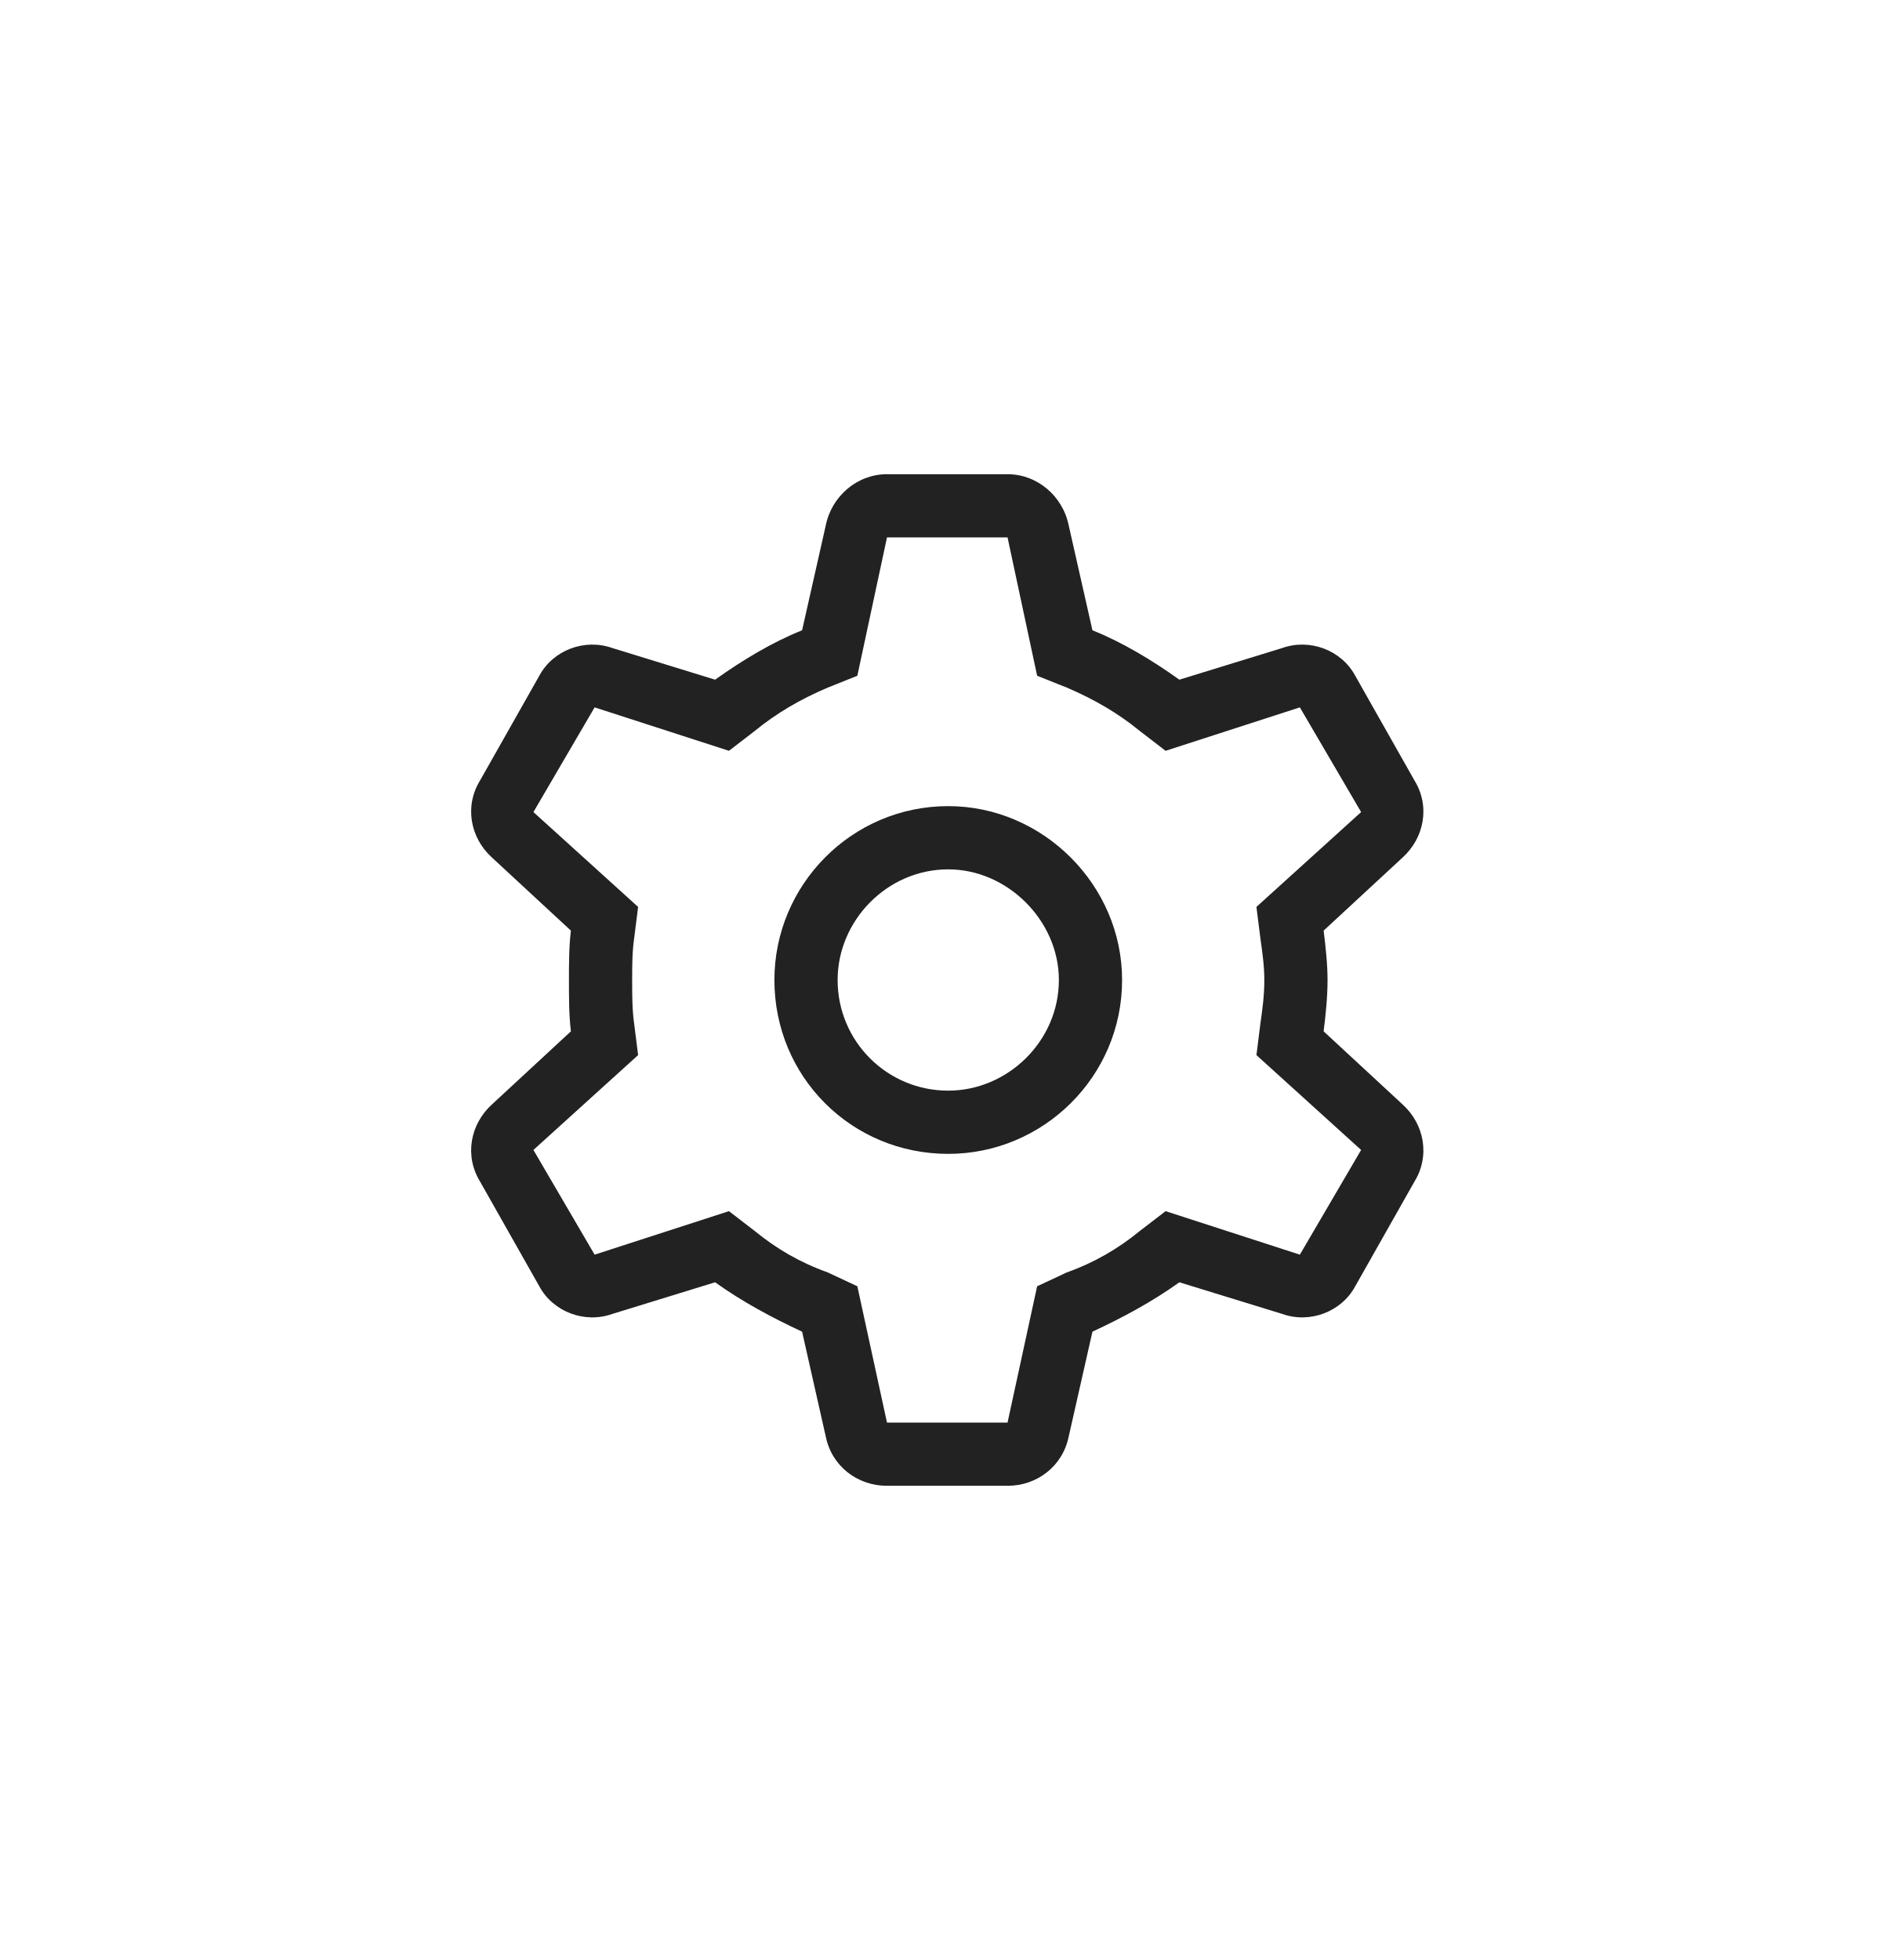
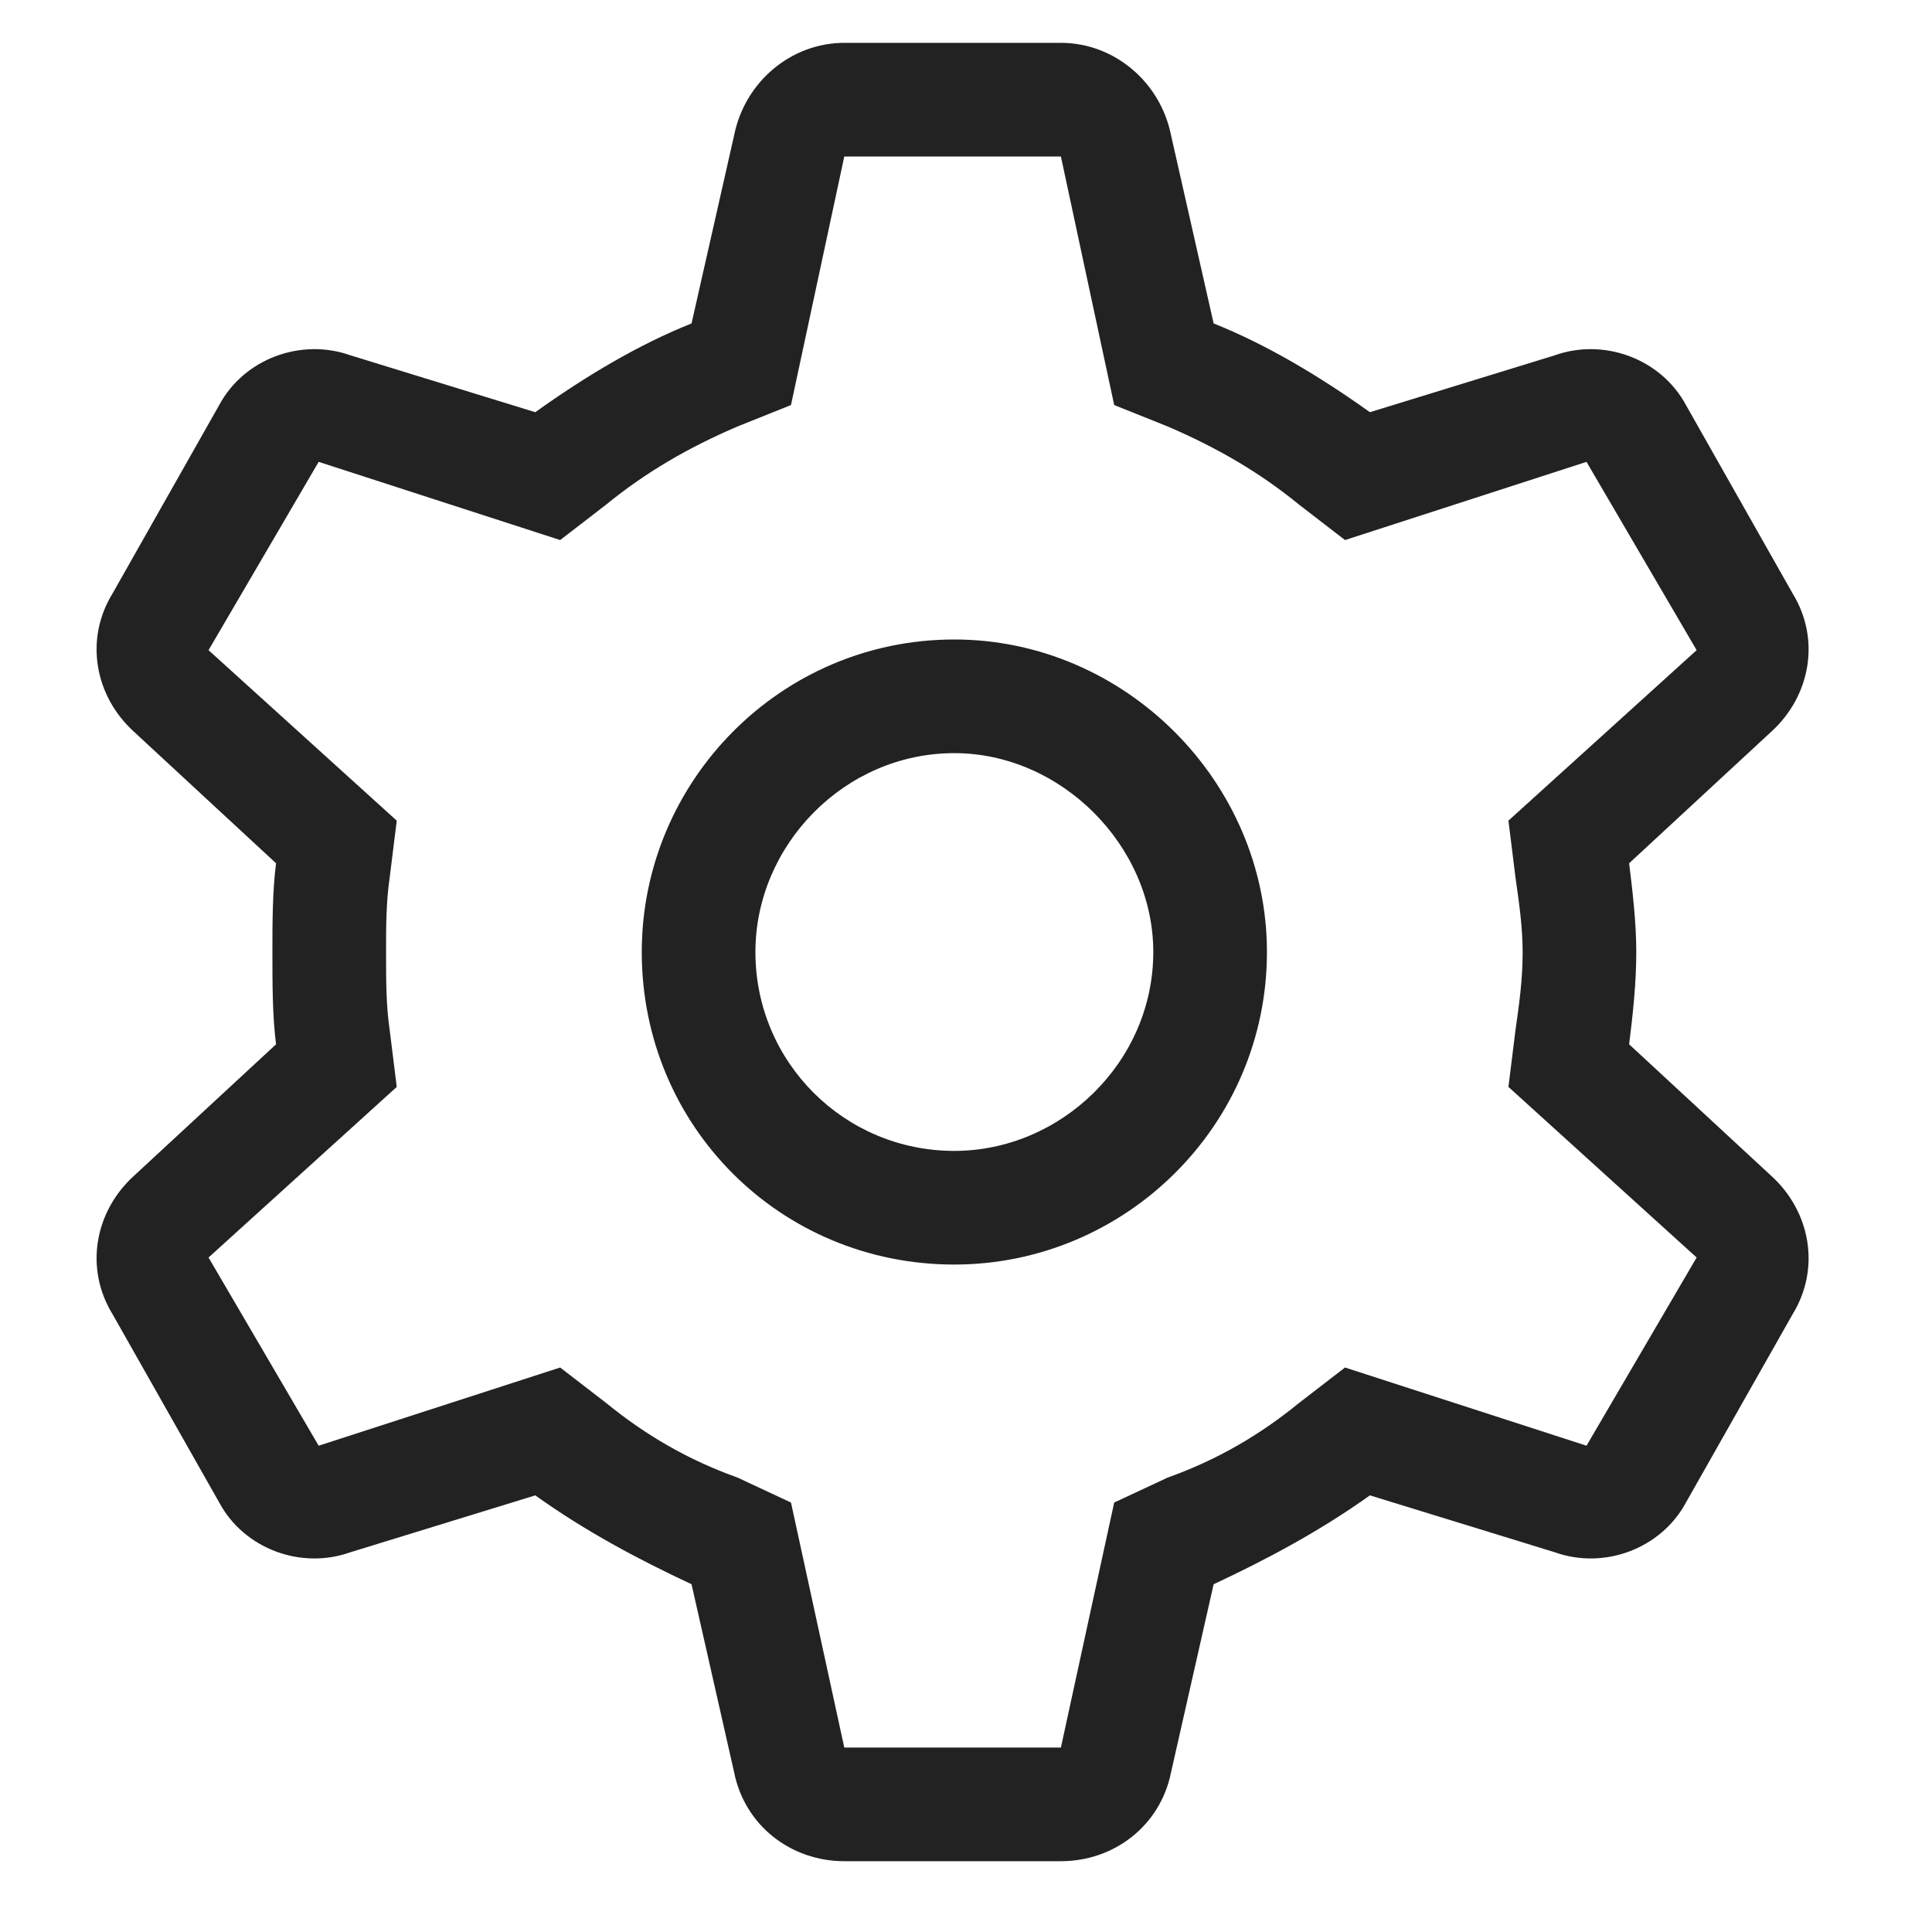
- <svg xmlns="http://www.w3.org/2000/svg" width="30" height="31" viewBox="0 0 30 31" fill="none">
-   <path d="M12.25 15.5C12.25 14 13.469 12.75 15 12.75C16.5 12.75 17.75 14 17.75 15.5C17.75 17.031 16.5 18.25 15 18.25C13.469 18.25 12.25 17.031 12.25 15.5ZM15 13.75C14.031 13.75 13.25 14.562 13.25 15.5C13.25 16.469 14.031 17.25 15 17.25C15.938 17.25 16.75 16.469 16.75 15.5C16.75 14.562 15.938 13.75 15 13.75ZM9.031 14.719L7.781 13.562C7.438 13.25 7.344 12.75 7.594 12.344L8.531 10.688C8.75 10.281 9.25 10.094 9.688 10.25L11.312 10.75C11.75 10.438 12.219 10.156 12.688 9.969L13.062 8.312C13.156 7.844 13.562 7.5 14.031 7.5H15.938C16.406 7.5 16.812 7.844 16.906 8.312L17.281 9.969C17.75 10.156 18.219 10.438 18.656 10.75L20.281 10.25C20.719 10.094 21.219 10.281 21.438 10.688L22.375 12.344C22.625 12.75 22.531 13.25 22.188 13.562L20.938 14.719C20.969 14.969 21 15.25 21 15.5C21 15.781 20.969 16.062 20.938 16.312L22.188 17.469C22.531 17.781 22.625 18.281 22.375 18.688L21.438 20.344C21.219 20.75 20.719 20.938 20.281 20.781L18.656 20.281C18.219 20.594 17.75 20.844 17.281 21.062L16.906 22.719C16.812 23.188 16.406 23.5 15.938 23.5H14.031C13.562 23.5 13.156 23.188 13.062 22.719L12.688 21.062C12.219 20.844 11.75 20.594 11.312 20.281L9.688 20.781C9.25 20.938 8.75 20.75 8.531 20.344L7.594 18.688C7.344 18.281 7.438 17.781 7.781 17.469L9.031 16.312C9 16.062 9 15.781 9 15.5C9 15.25 9 14.969 9.031 14.719ZM11.938 11.562L11.531 11.875L9.406 11.188L8.438 12.844L10.094 14.344L10.031 14.844C10 15.062 10 15.281 10 15.5C10 15.75 10 15.969 10.031 16.188L10.094 16.688L8.438 18.188L9.406 19.844L11.531 19.156L11.938 19.469C12.281 19.75 12.656 19.969 13.094 20.125L13.562 20.344L14.031 22.5H15.938L16.406 20.344L16.875 20.125C17.312 19.969 17.688 19.75 18.031 19.469L18.438 19.156L20.562 19.844L21.531 18.188L19.875 16.688L19.938 16.188C19.969 15.969 20 15.75 20 15.5C20 15.281 19.969 15.062 19.938 14.844L19.875 14.344L21.531 12.844L20.562 11.188L18.438 11.875L18.031 11.562C17.688 11.281 17.312 11.062 16.875 10.875L16.406 10.688L15.938 8.5H14.031L13.562 10.688L13.094 10.875C12.656 11.062 12.281 11.281 11.938 11.562Z" fill="#222222" />
+ <svg xmlns="http://www.w3.org/2000/svg" width="17" height="17" viewBox="0 0 17 17" fill="none">
+   <path d="M5.647 8.377C5.647 6.877 6.866 5.627 8.397 5.627C9.897 5.627 11.148 6.877 11.148 8.377C11.148 9.908 9.897 11.127 8.397 11.127C6.866 11.127 5.647 9.908 5.647 8.377ZM8.397 6.627C7.429 6.627 6.647 7.439 6.647 8.377C6.647 9.346 7.429 10.127 8.397 10.127C9.335 10.127 10.148 9.346 10.148 8.377C10.148 7.439 9.335 6.627 8.397 6.627ZM2.429 7.596L1.179 6.439C0.835 6.127 0.741 5.627 0.991 5.221L1.929 3.564C2.147 3.158 2.647 2.971 3.085 3.127L4.71 3.627C5.147 3.314 5.616 3.033 6.085 2.846L6.46 1.189C6.554 0.721 6.96 0.377 7.429 0.377H9.335C9.804 0.377 10.21 0.721 10.304 1.189L10.679 2.846C11.148 3.033 11.616 3.314 12.054 3.627L13.679 3.127C14.116 2.971 14.616 3.158 14.835 3.564L15.773 5.221C16.023 5.627 15.929 6.127 15.585 6.439L14.335 7.596C14.366 7.846 14.398 8.127 14.398 8.377C14.398 8.658 14.366 8.939 14.335 9.189L15.585 10.346C15.929 10.658 16.023 11.158 15.773 11.565L14.835 13.221C14.616 13.627 14.116 13.815 13.679 13.658L12.054 13.158C11.616 13.471 11.148 13.721 10.679 13.94L10.304 15.596C10.21 16.064 9.804 16.377 9.335 16.377H7.429C6.96 16.377 6.554 16.064 6.46 15.596L6.085 13.94C5.616 13.721 5.147 13.471 4.71 13.158L3.085 13.658C2.647 13.815 2.147 13.627 1.929 13.221L0.991 11.565C0.741 11.158 0.835 10.658 1.179 10.346L2.429 9.189C2.397 8.939 2.397 8.658 2.397 8.377C2.397 8.127 2.397 7.846 2.429 7.596ZM5.335 4.439L4.929 4.752L2.804 4.064L1.835 5.721L3.491 7.221L3.429 7.721C3.397 7.939 3.397 8.158 3.397 8.377C3.397 8.627 3.397 8.846 3.429 9.064L3.491 9.564L1.835 11.065L2.804 12.721L4.929 12.033L5.335 12.346C5.679 12.627 6.054 12.846 6.491 13.002L6.96 13.221L7.429 15.377H9.335L9.804 13.221L10.273 13.002C10.71 12.846 11.085 12.627 11.429 12.346L11.835 12.033L13.96 12.721L14.929 11.065L13.273 9.564L13.335 9.064C13.366 8.846 13.398 8.627 13.398 8.377C13.398 8.158 13.366 7.939 13.335 7.721L13.273 7.221L14.929 5.721L13.96 4.064L11.835 4.752L11.429 4.439C11.085 4.158 10.71 3.939 10.273 3.752L9.804 3.564L9.335 1.377H7.429L6.96 3.564L6.491 3.752C6.054 3.939 5.679 4.158 5.335 4.439Z" fill="#222222" />
</svg>
